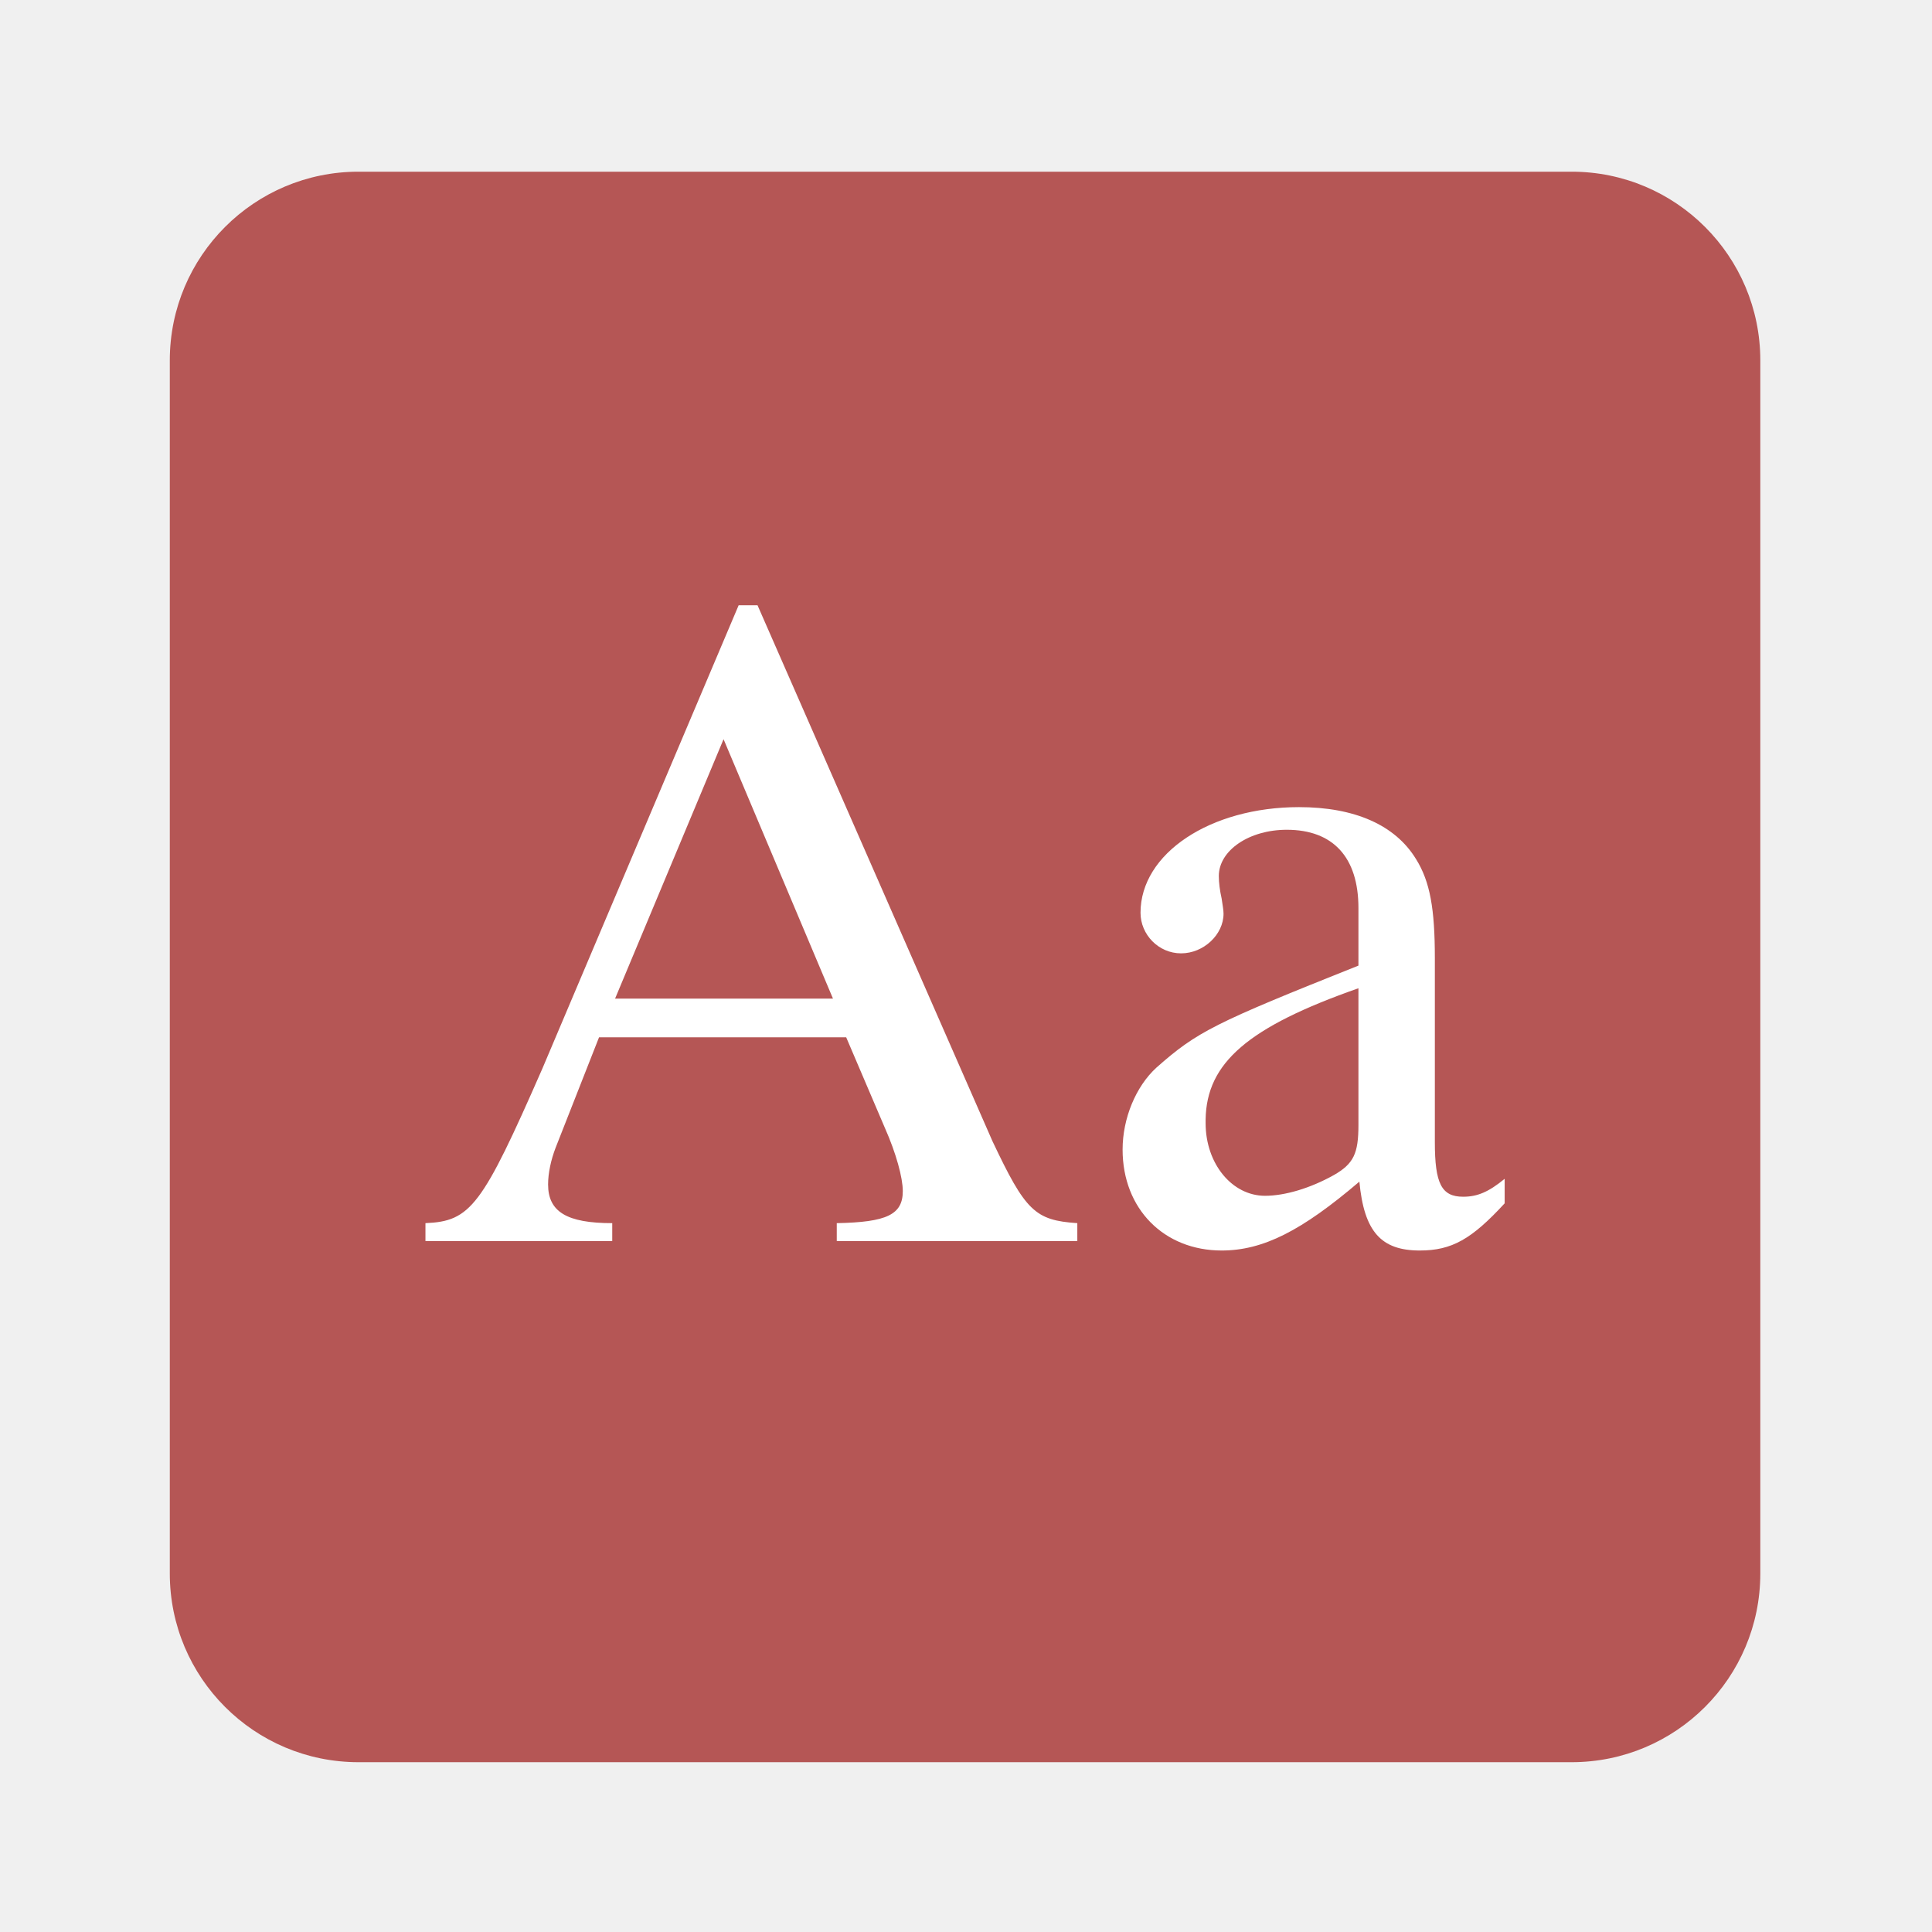
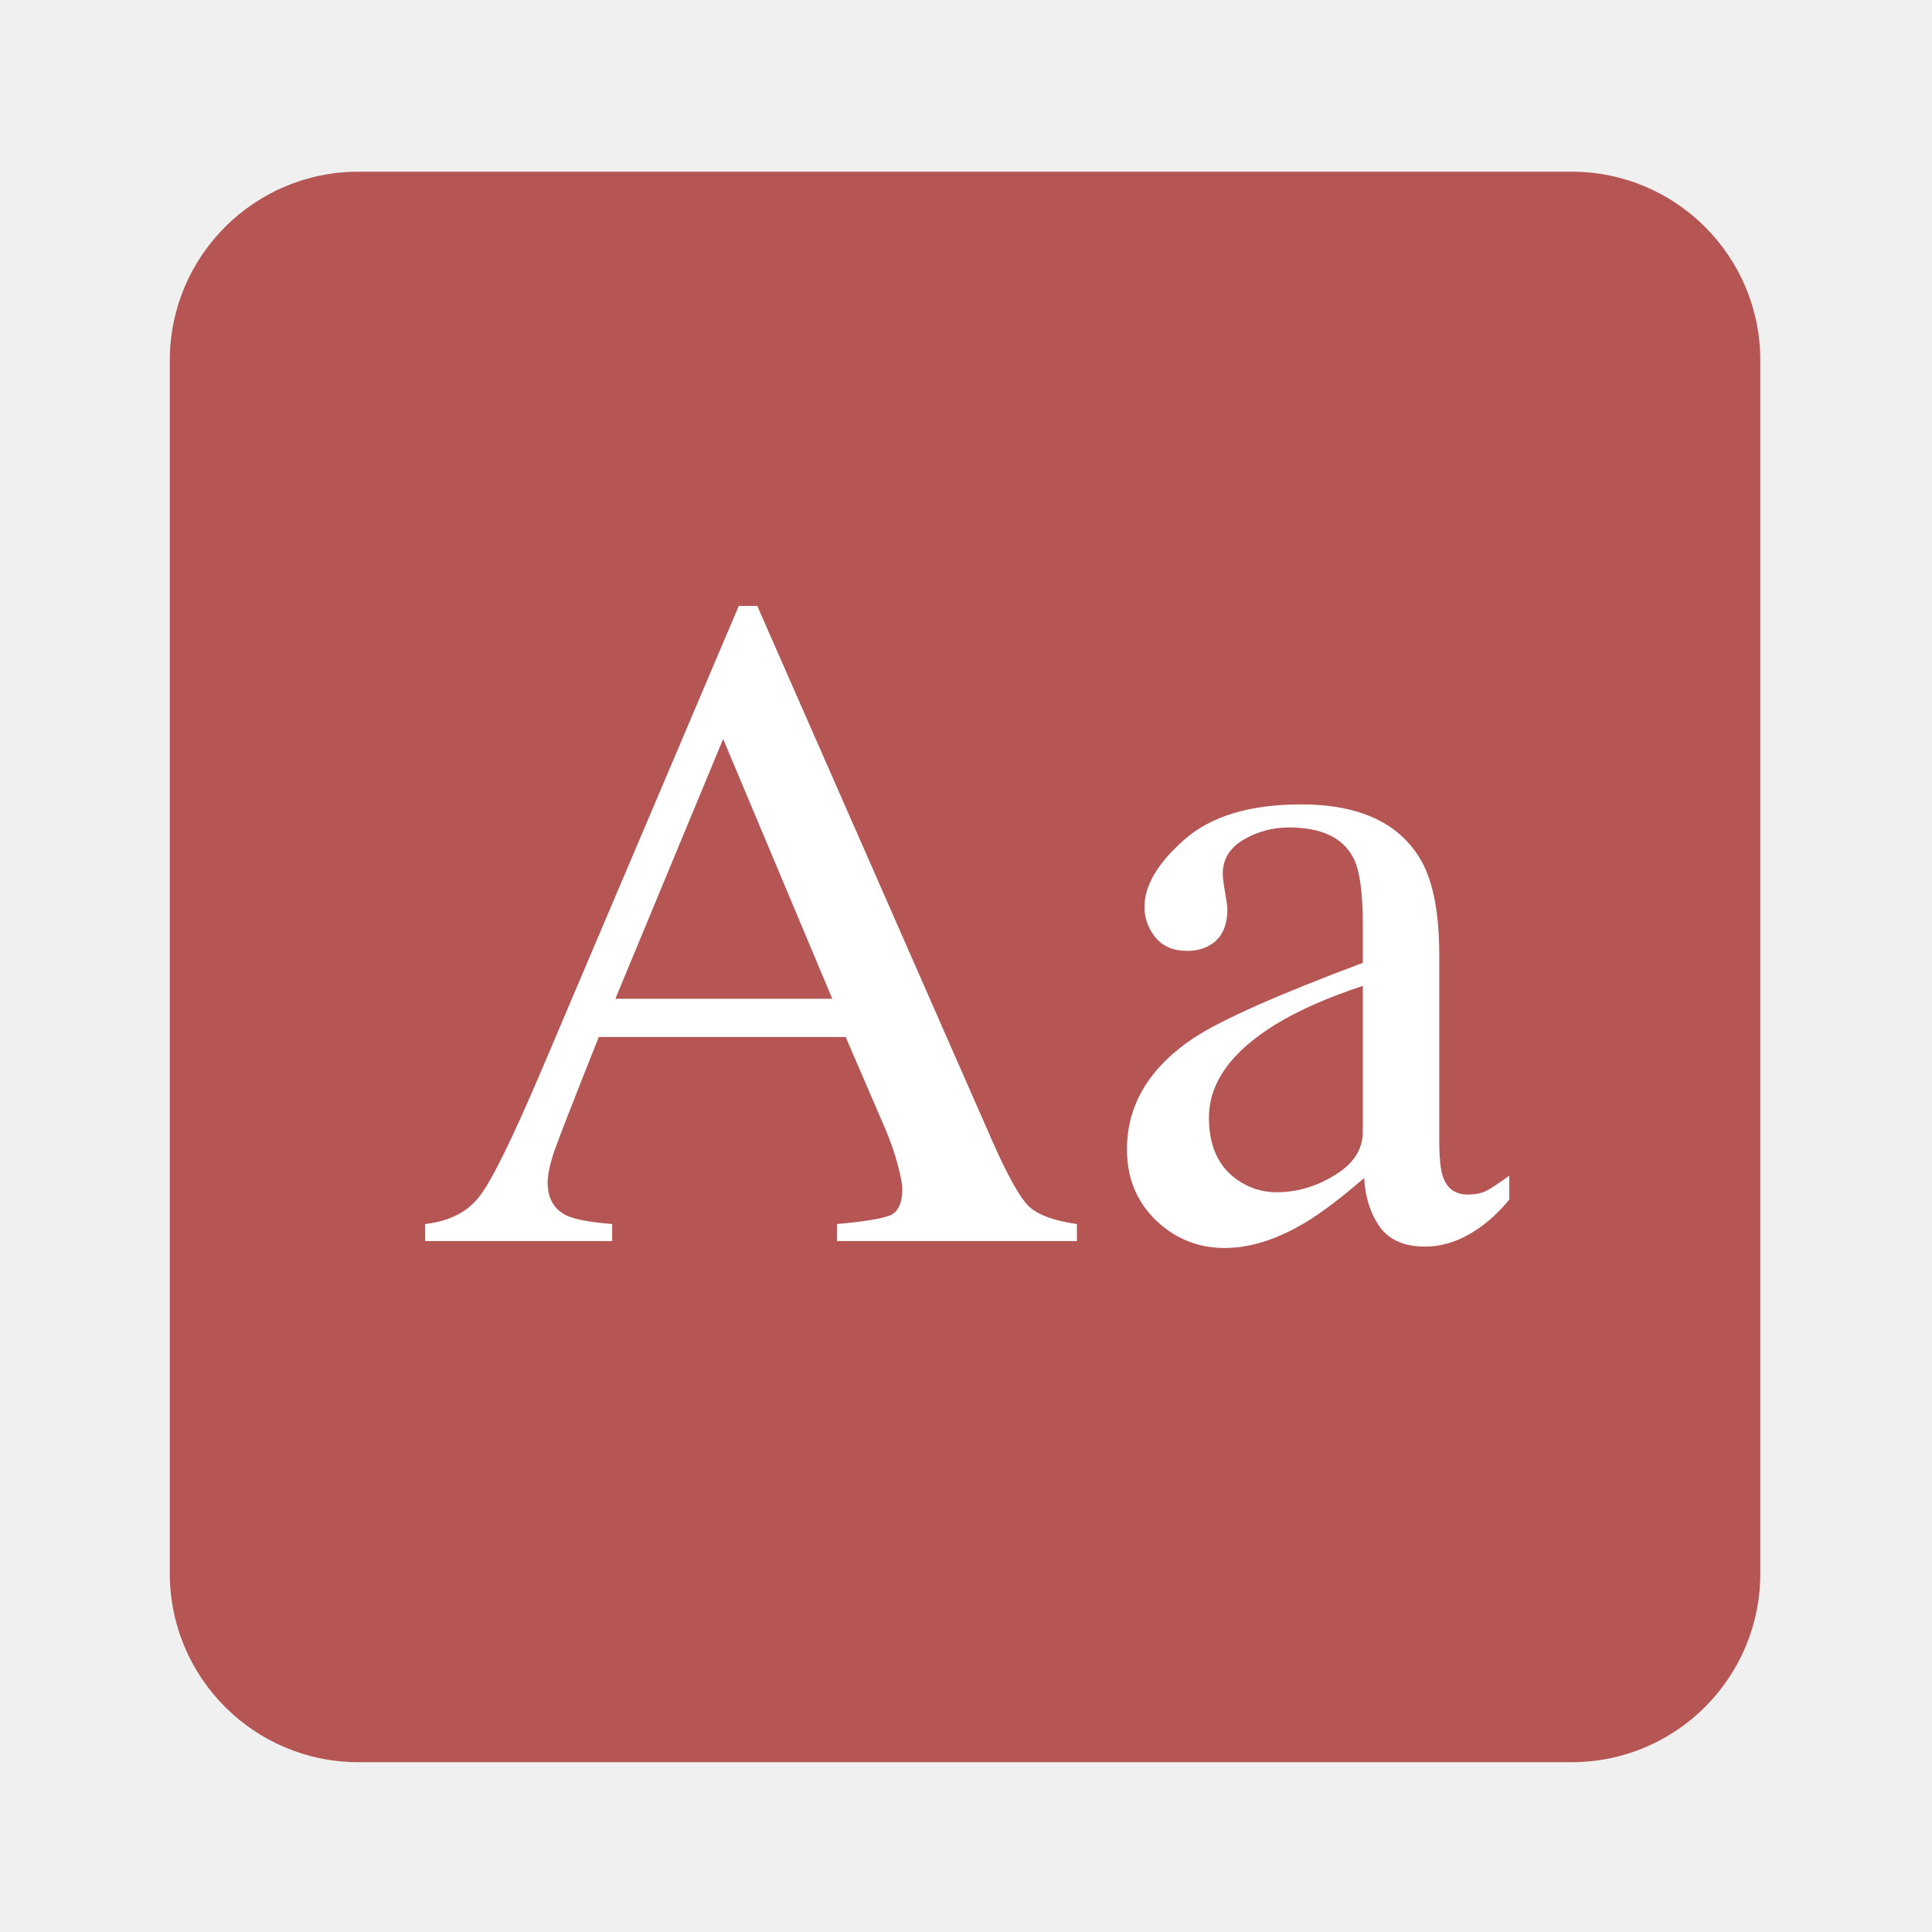
<svg xmlns="http://www.w3.org/2000/svg" viewBox="0 0 1365.333 1365.333" height="1365.333" width="1365.333" xml:space="preserve" id="svg4903" version="1.1">
  <defs id="defs4907">
    <clipPath id="clipPath4919" clipPathUnits="userSpaceOnUse">
      <path id="path4917" d="M 0,1024 H 1024 V 0 H 0 Z" />
    </clipPath>
  </defs>
  <g transform="matrix(1.333333,0,0,-1.333333,0,1365.333)" id="g4911">
    <g id="g4913">
      <g clip-path="url(#clipPath4919)" id="g4915">
        <g transform="translate(933,190)" id="g4921">
          <path id="path4923" style="fill:#b55655;fill-opacity:1;fill-rule:nonzero;stroke:none" d="m 0,0 c 0,-55.229 -44.771,-100 -100,-100 h -643 c -55.229,0 -100,44.771 -100,100 v 643 c 0,55.229 44.771,100 100,100 h 643 C -44.771,743 0,698.229 0,643 Z" />
        </g>
      </g>
    </g>
-     <text id="text4927" style="font-variant:normal;font-weight:normal;font-stretch:normal;font-size:500px;font-family:Times;-inkscape-font-specification:Times-Roman;writing-mode:lr-tb;fill:#ffffff;fill-opacity:1;fill-rule:nonzero;stroke:none" transform="matrix(1,0,0,-1,218,366.2051)">
-       <tspan id="tspan4925" y="0" x="0 361">Aa</tspan>
-     </text>
+     <g transform="matrix(1,0,0,-1,218,366.2051)" style="font-variant:normal;font-weight:normal;font-stretch:normal;font-size:500px;font-family:Times;-inkscape-font-specification:Times-Roman;writing-mode:lr-tb;fill:#ffffff;fill-opacity:1;fill-rule:nonzero;stroke:none" id="text4927">
+       <path d="m 223.145,-128.418 -57.861,-137.695 -57.129,137.695 114.99,0 z M 7.324,0 l 0,-9.033 Q 26.611,-11.23 36.133,-23.682 45.898,-36.133 69.336,-91.309 l 104.248,-245.361 9.766,0 124.512,283.447 q 12.451,28.32 19.775,35.156 7.568,6.592 25.146,9.033 l 0,9.033 -127.197,0 0,-9.033 q 21.973,-1.953 28.32,-4.639 6.348,-2.93 6.348,-13.916 0,-3.662 -2.441,-12.939 -2.441,-9.277 -6.836,-19.531 l -20.752,-48.096 -130.859,0 q -19.531,49.072 -23.438,60.059 -3.662,10.742 -3.662,17.09 0,12.695 10.254,17.578 6.348,2.93 23.926,4.395 L 106.445,0 7.324,0 Z M 178.467,-336.67 l 0,0 z" style="" id="path3343" />
+       <path d="m 504.311,-135.254 q -28.076,9.277 -46.387,20.508 -35.156,21.729 -35.156,49.316 0,22.217 14.648,32.715 9.521,6.836 21.24,6.836 16.113,0 30.762,-9.033 14.893,-9.033 14.893,-22.949 l 0,-77.393 z m -125,86.67 q 0,-35.4 35.4,-59.082 22.461,-14.648 89.6,-39.795 l 0,-20.752 q 0,-24.902 -4.883,-34.668 -8.301,-16.357 -34.424,-16.357 -12.451,0 -23.682,6.348 -11.23,6.592 -11.23,18.066 0,2.93 1.221,10.01 1.221,6.836 1.221,8.789 0,13.672 -9.033,19.043 -5.127,3.174 -12.207,3.174 -10.986,0 -16.846,-7.08 -5.859,-7.324 -5.859,-16.113 0,-17.09 20.996,-35.645 21.24,-18.799 62.012,-18.799 47.363,0 64.209,30.762 9.033,16.846 9.033,49.072 l 0,97.9 q 0,14.16 1.953,19.531 3.174,9.521 13.184,9.521 5.615,0 9.277,-1.709 3.662,-1.709 12.695,-8.301 l 0,12.695 q -7.812,9.521 -16.846,15.625 -13.672,9.277 -27.832,9.277 -16.602,0 -24.17,-10.742 -7.324,-10.742 -8.057,-25.635 -18.555,16.113 -31.738,23.926 -22.217,13.184 -42.236,13.184 -20.996,0 -36.377,-14.648 -15.381,-14.893 -15.381,-37.598 z m 93.018,-182.861 0,0 z" style="" id="path3345" />
+     </g>
  </g>
</svg>
